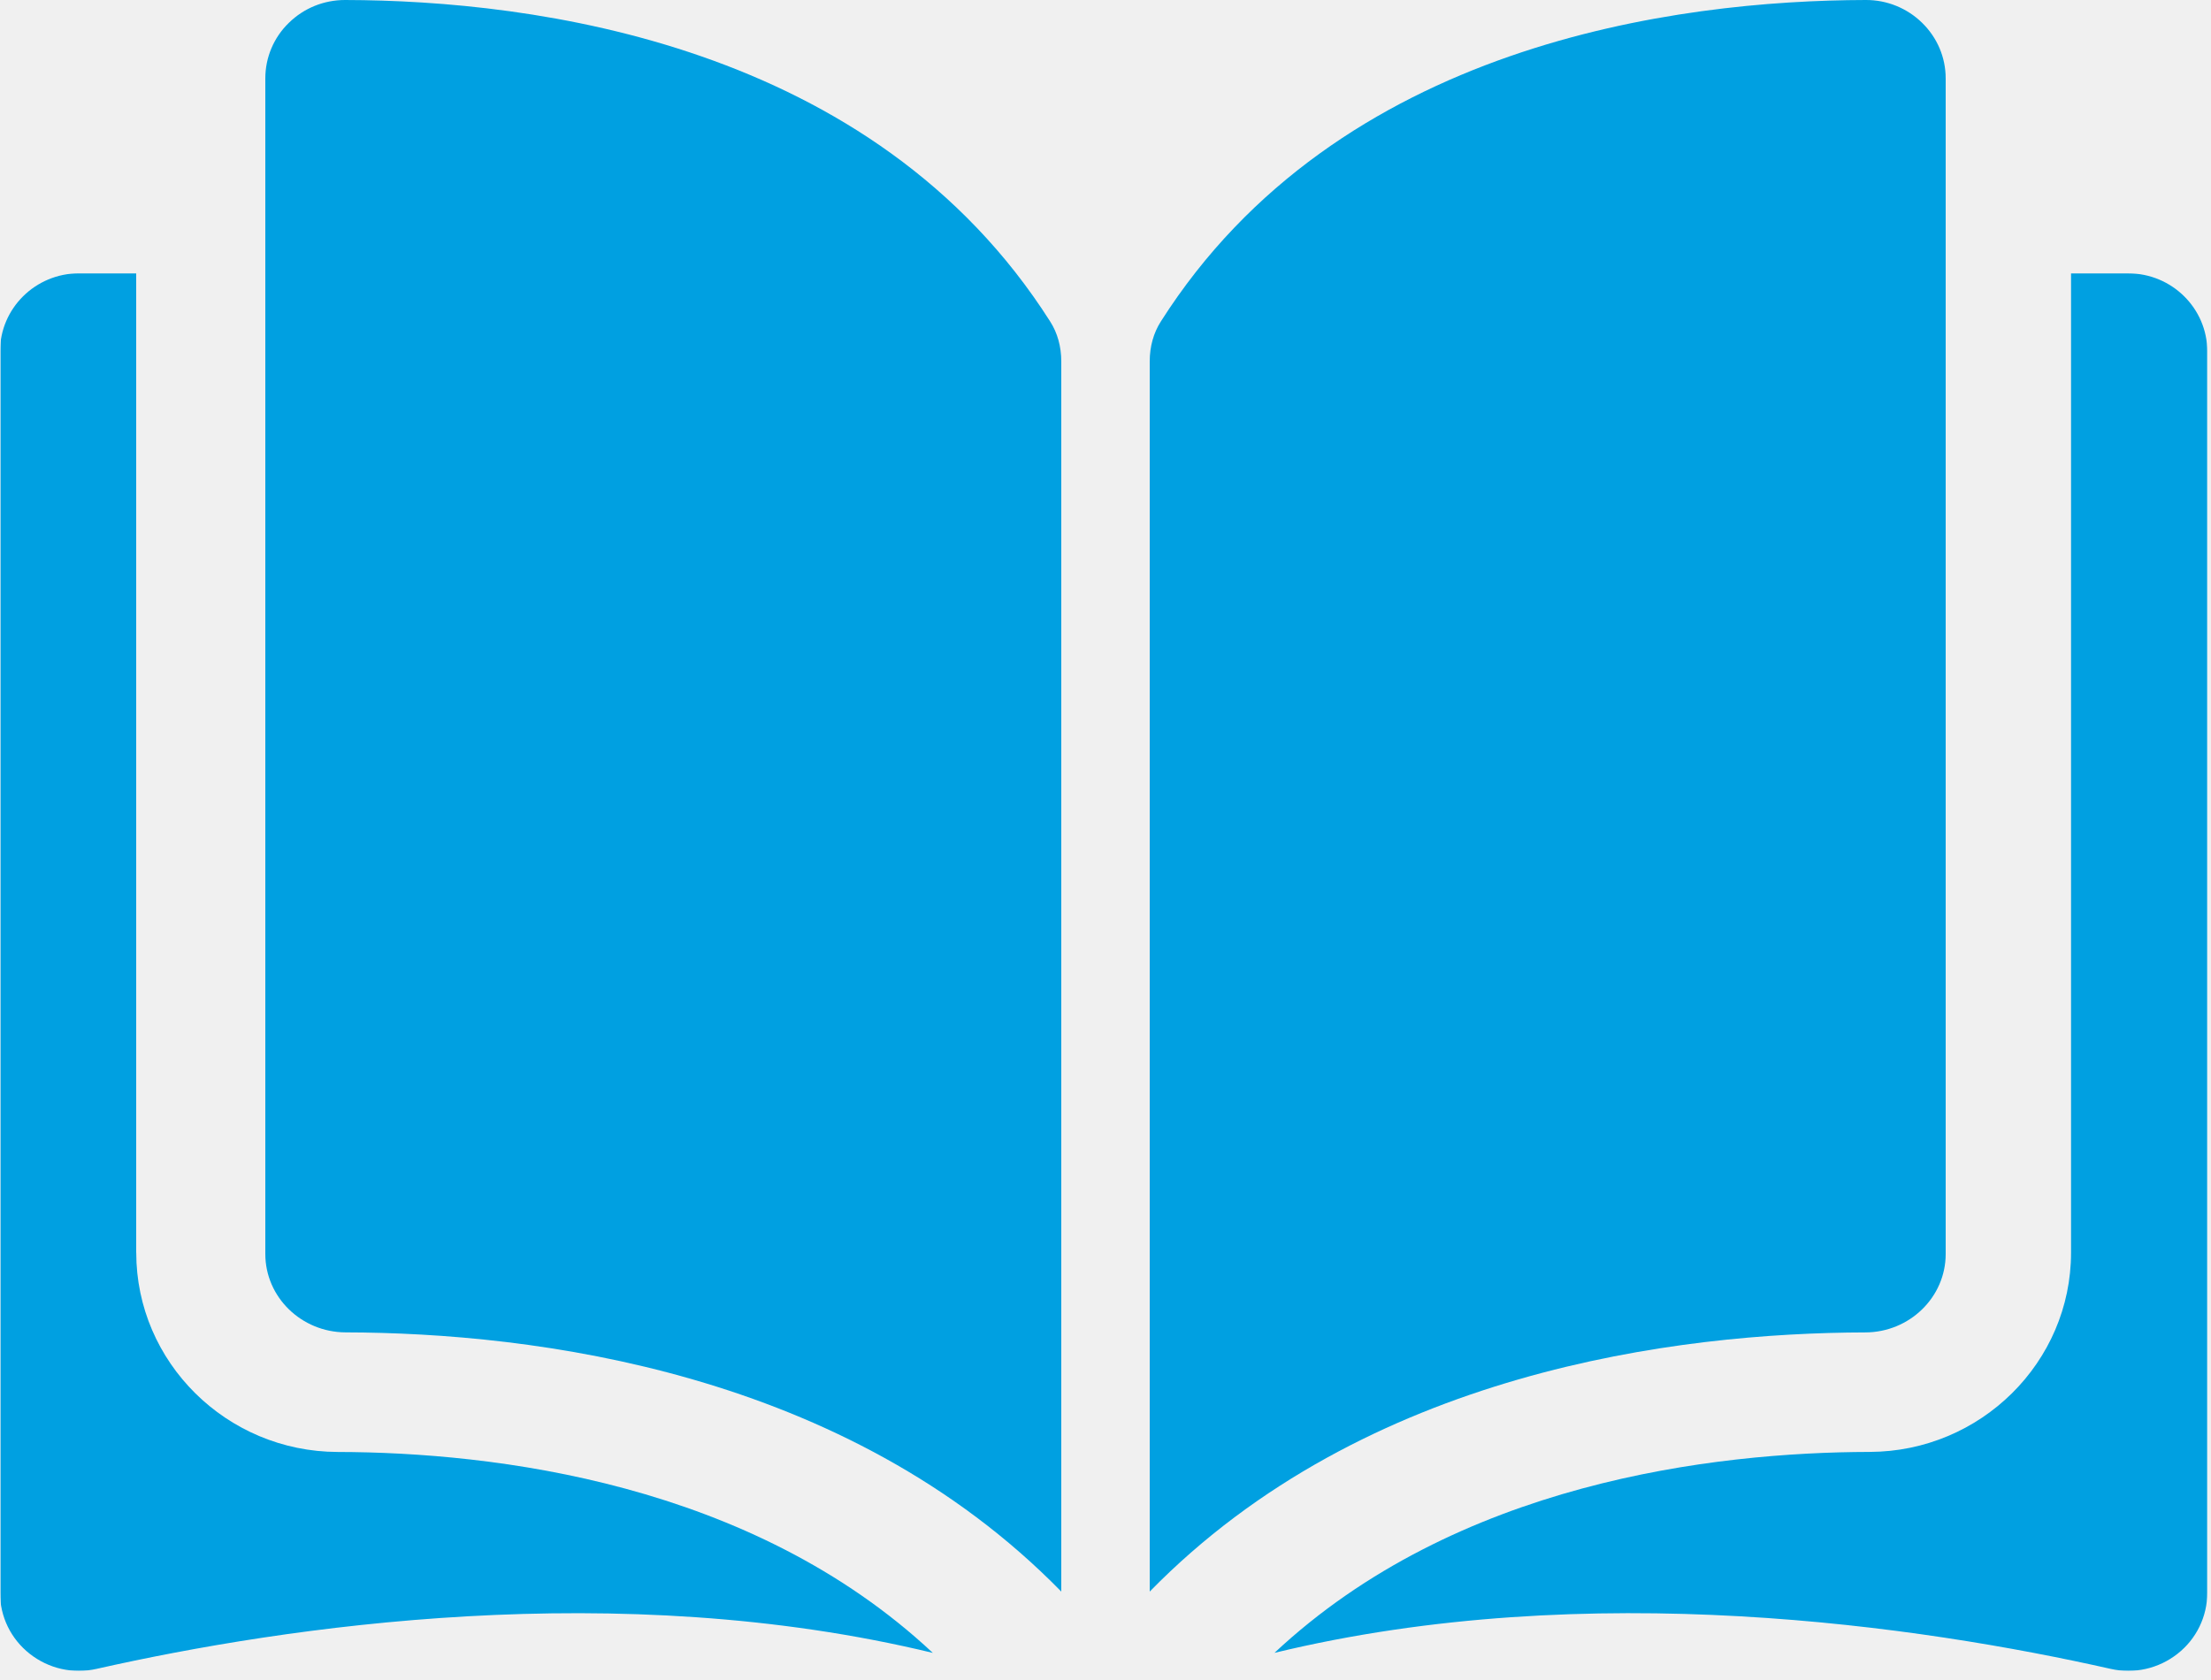
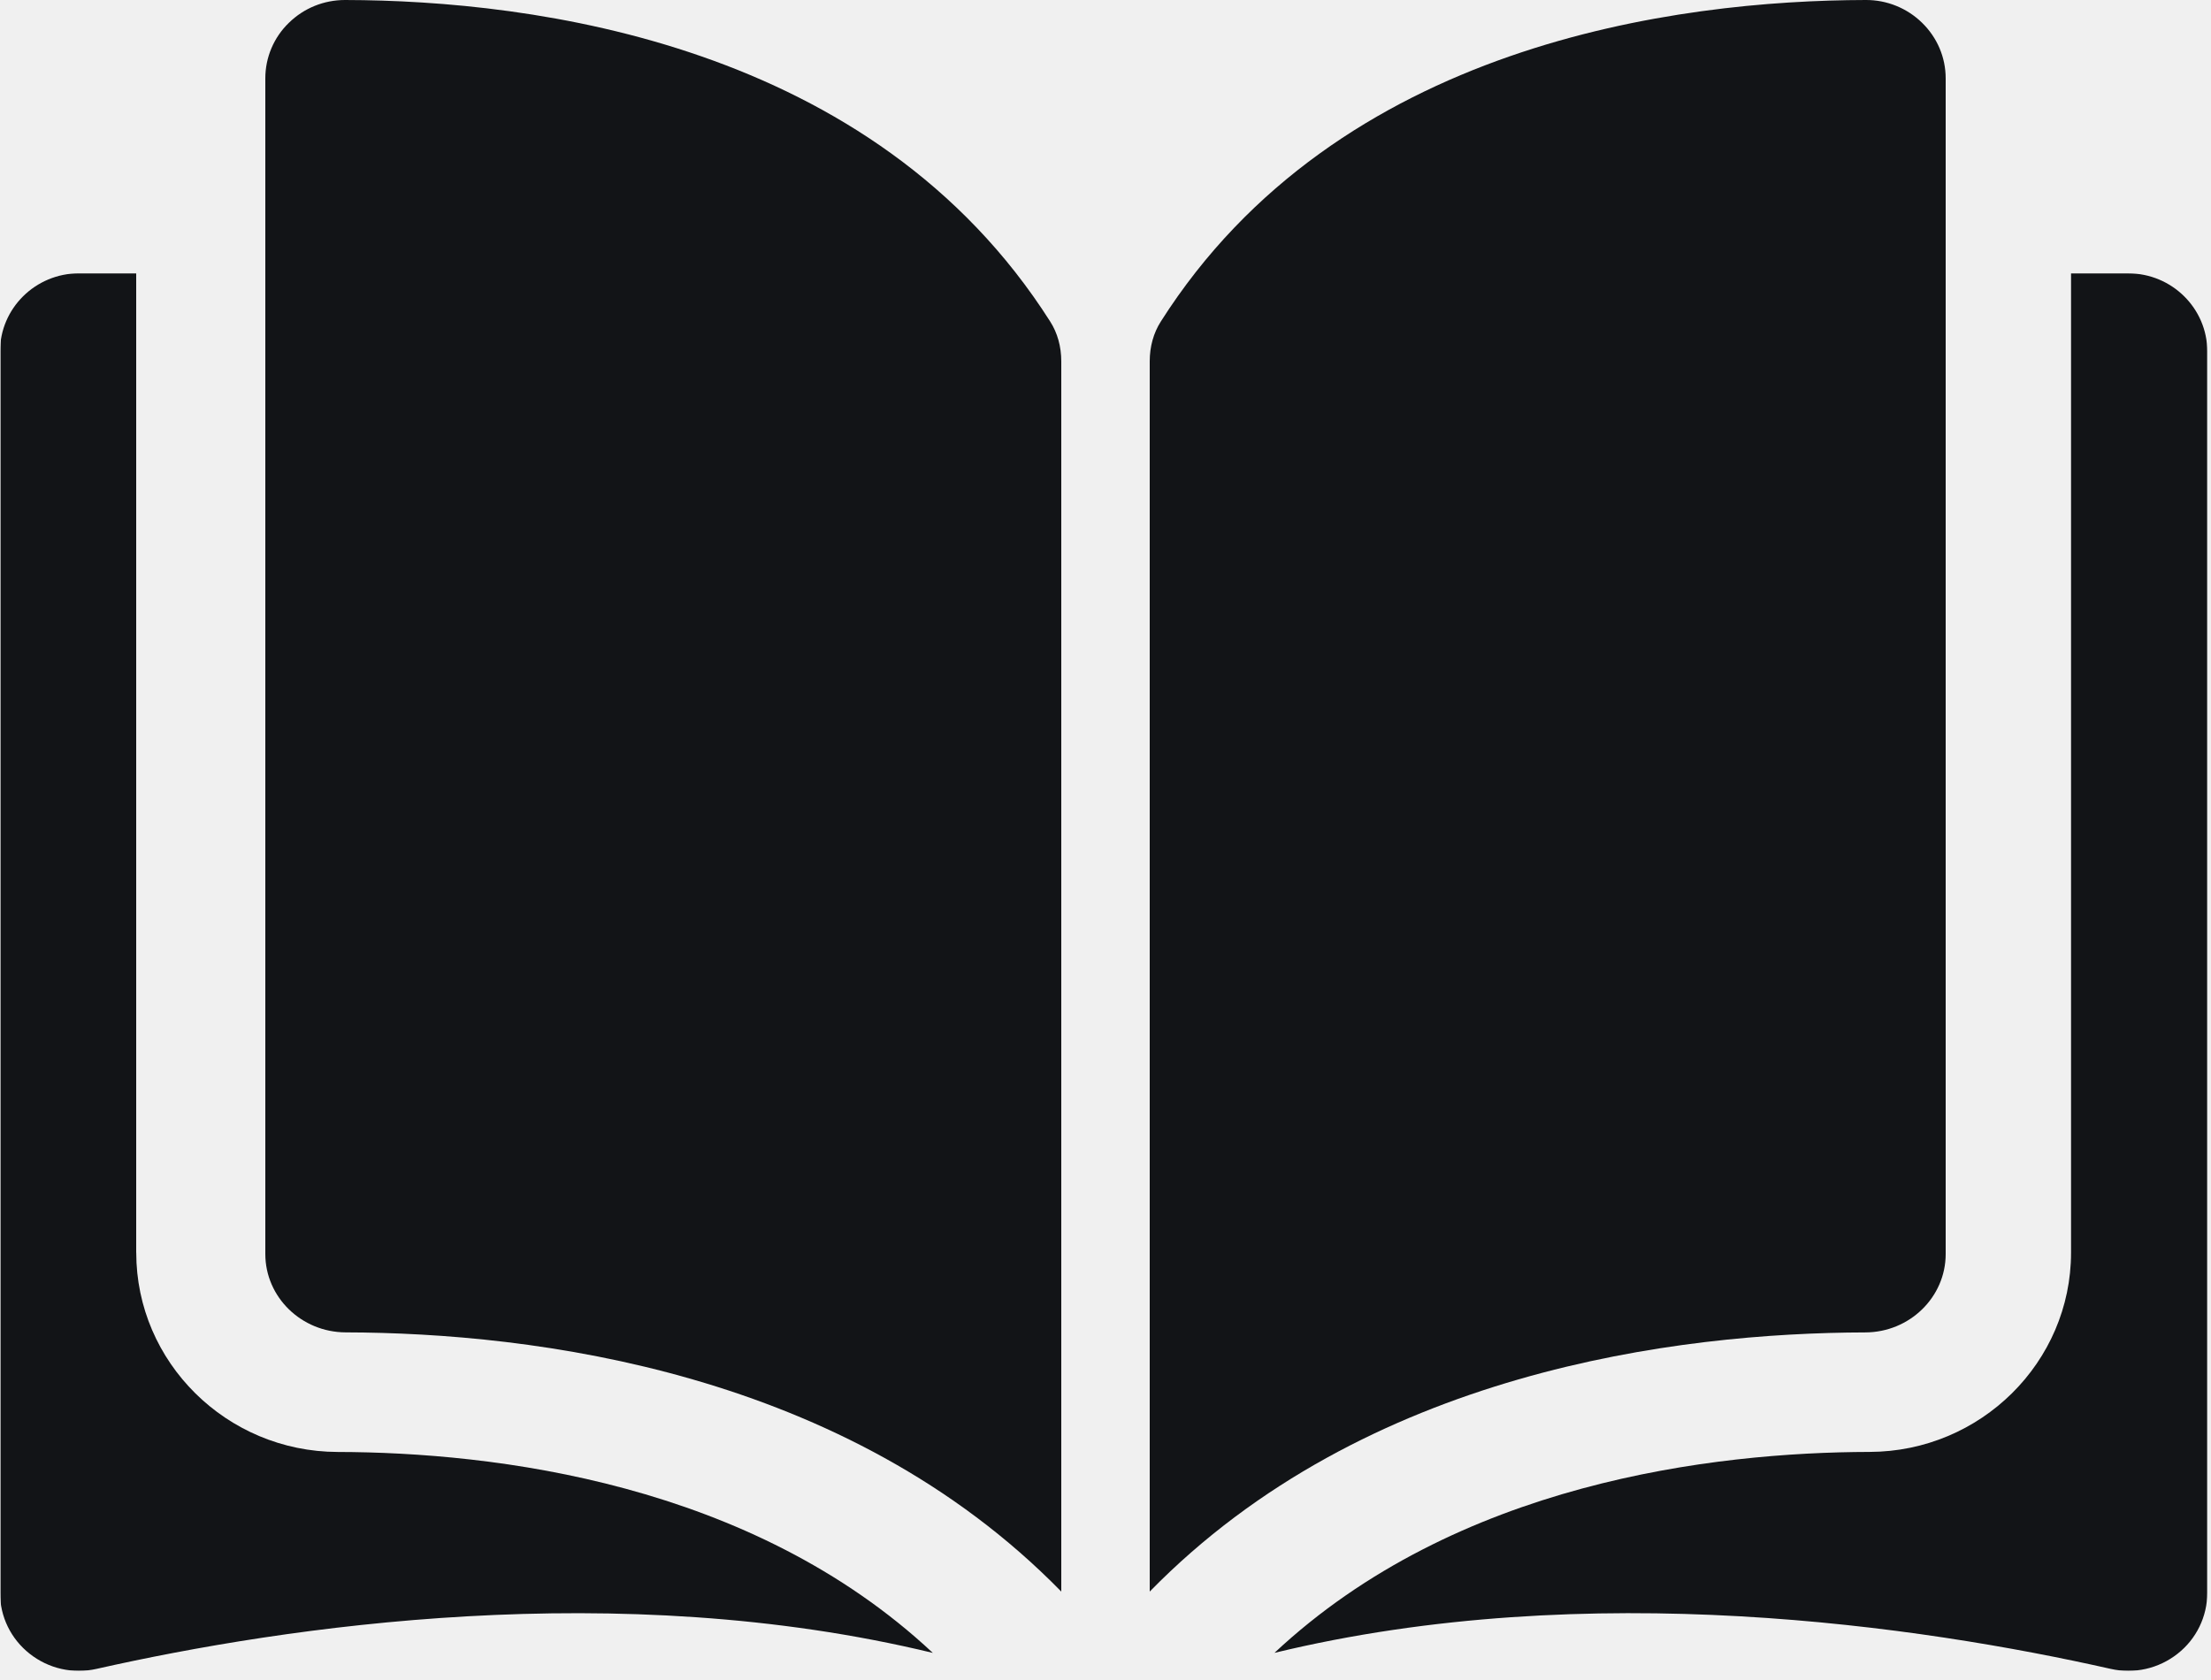
<svg xmlns="http://www.w3.org/2000/svg" xmlns:xlink="http://www.w3.org/1999/xlink" width="50" height="38">
  <defs>
    <path id="a" d="M.013.183v31.61h49.903V.182z" />
  </defs>
  <g fill="none" fill-rule="evenodd">
-     <path d="M7.81 0h-.005c-.48 0-.93.182-1.271.515A1.746 1.746 0 0 0 6 1.774v26.59c0 .976.815 1.77 1.817 1.773 4.224.01 11.301.87 16.183 5.863V8.172c0-.331-.086-.642-.25-.898C19.745.968 12.044.01 7.81 0ZM44 28.365V1.774c0-.476-.19-.923-.534-1.259A1.807 1.807 0 0 0 42.194 0h-.004c-4.233.01-11.934.968-15.94 7.274-.164.257-.25.567-.25.898V36c4.882-4.992 11.959-5.852 16.183-5.862C43.185 30.135 44 29.34 44 28.365Z" fill="#00A0E1" />
+     <path d="M7.81 0h-.005c-.48 0-.93.182-1.271.515A1.746 1.746 0 0 0 6 1.774v26.59c0 .976.815 1.77 1.817 1.773 4.224.01 11.301.87 16.183 5.863V8.172c0-.331-.086-.642-.25-.898C19.745.968 12.044.01 7.81 0ZM44 28.365V1.774c0-.476-.19-.923-.534-1.259A1.807 1.807 0 0 0 42.194 0h-.004c-4.233.01-11.934.968-15.94 7.274-.164.257-.25.567-.25.898V36c4.882-4.992 11.959-5.852 16.183-5.862C43.185 30.135 44 29.34 44 28.365Z" fill="rgba(18, 20, 23, 1)" />
    <g transform="translate(0 6)">
      <mask id="b" fill="#fff">
        <use xlink:href="#a" />
      </mask>
-       <path d="M48.13.183h-1.295v22.15c0 2.48-2.044 4.501-4.555 4.508-3.527.008-9.341.69-13.459 4.545 7.122-1.724 14.63-.603 18.909.362a1.796 1.796 0 0 0 1.514-.342 1.75 1.75 0 0 0 .672-1.38V1.949c0-.974-.802-1.766-1.786-1.766ZM3.08 22.332V.182H1.787C.8.183 0 .976 0 1.95v28.076c0 .54.245 1.044.671 1.38.428.338.98.463 1.514.342 4.28-.964 11.788-2.086 18.91-.361-4.118-3.855-9.933-4.537-13.459-4.545-2.512-.007-4.555-2.029-4.555-4.509Z" fill="#00A0E1" mask="url(#b)" />
+       <path d="M48.13.183h-1.295v22.15c0 2.48-2.044 4.501-4.555 4.508-3.527.008-9.341.69-13.459 4.545 7.122-1.724 14.63-.603 18.909.362a1.796 1.796 0 0 0 1.514-.342 1.75 1.75 0 0 0 .672-1.38V1.949c0-.974-.802-1.766-1.786-1.766ZM3.08 22.332V.182H1.787C.8.183 0 .976 0 1.95v28.076c0 .54.245 1.044.671 1.38.428.338.98.463 1.514.342 4.28-.964 11.788-2.086 18.91-.361-4.118-3.855-9.933-4.537-13.459-4.545-2.512-.007-4.555-2.029-4.555-4.509Z" fill="rgba(18, 20, 23, 1)" mask="url(#b)" />
    </g>
  </g>
</svg>
